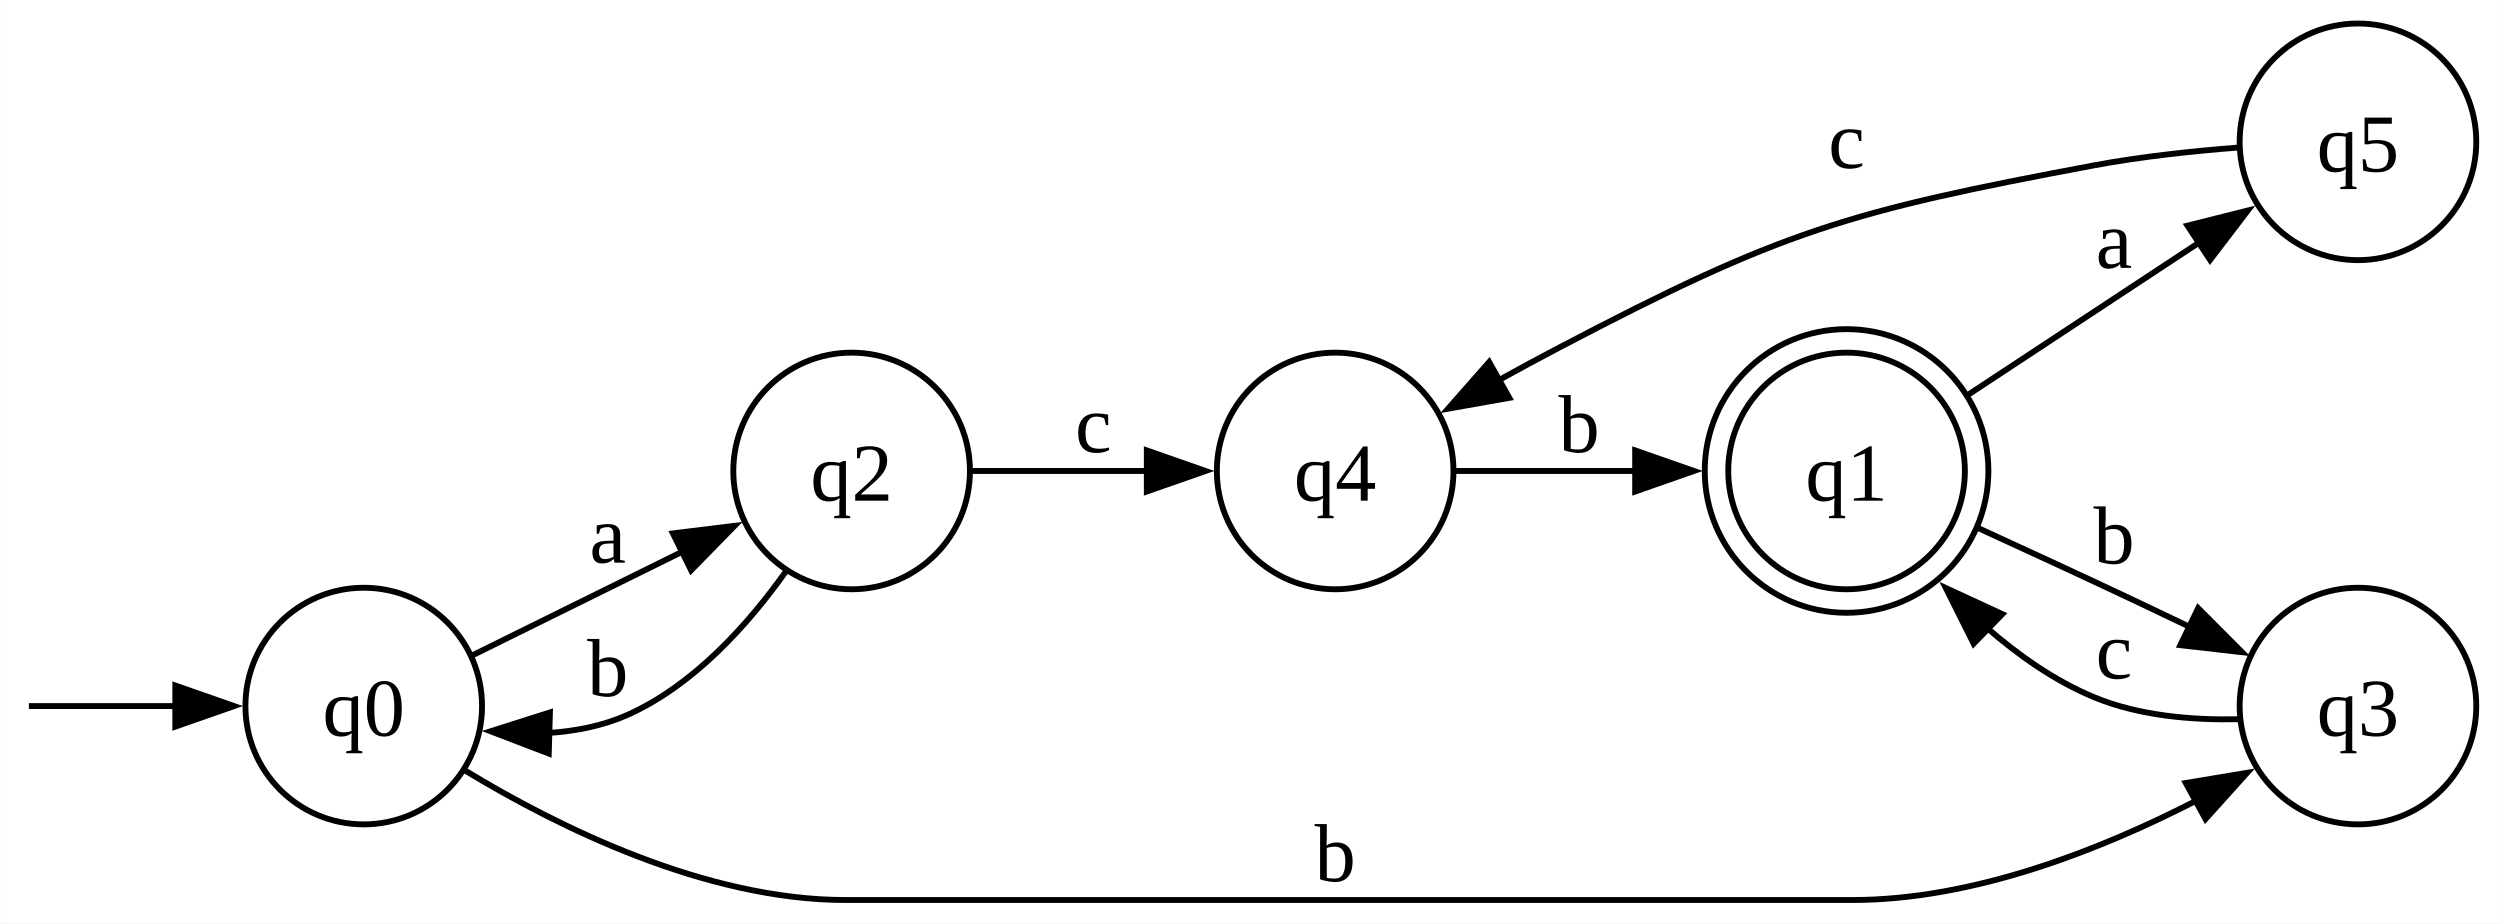
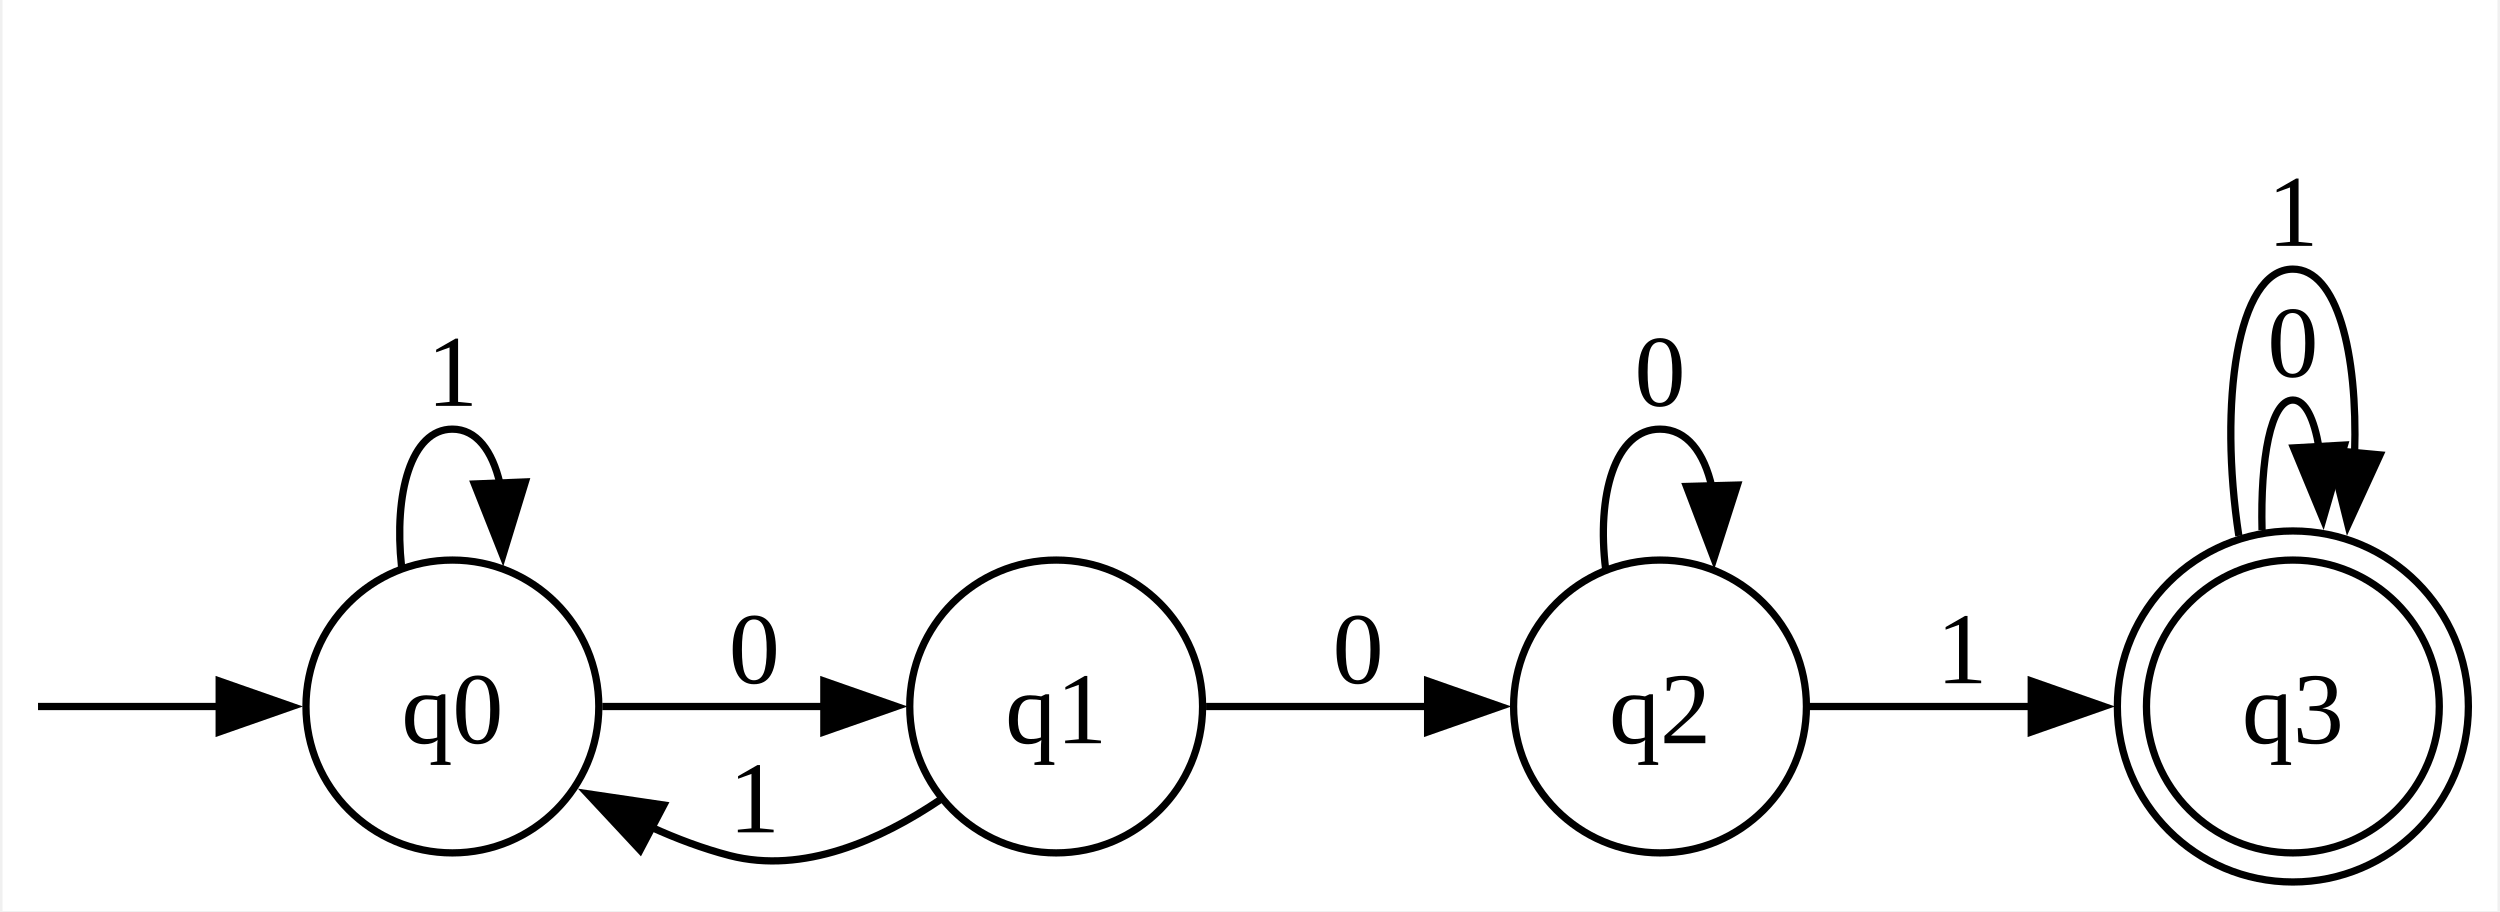
- <svg xmlns="http://www.w3.org/2000/svg" width="425pt" height="157pt" viewBox="0.00 0.00 425.28 157.13">
-   <g id="graph0" class="graph" transform="scale(1 1) rotate(0) translate(4 153.13)">
-     <polygon fill="white" stroke="none" points="-4,4 -4,-153.13 421.28,-153.13 421.28,4 -4,4" />
+ <svg xmlns="http://www.w3.org/2000/svg" width="343pt" height="125pt" viewBox="0.00 0.00 343.02 125.26">
+   <g id="graph0" class="graph" transform="scale(1 1) rotate(0) translate(4 121.26)">
+     <polygon fill="white" stroke="none" points="-4,4 -4,-121.26 339.02,-121.26 339.02,4 -4,4" />
    <g id="node1" class="node">
</g>
    <g id="node2" class="node">
-       <ellipse fill="none" stroke="black" cx="57.85" cy="-33" rx="20.13" ry="20.13" />
-       <text text-anchor="middle" x="57.85" y="-27.95" font-family="Times New Roman,serif" font-size="14.00">q0</text>
+       <ellipse fill="none" stroke="black" cx="57.85" cy="-24.13" rx="20.13" ry="20.13" />
+       <text text-anchor="middle" x="57.85" y="-19.08" font-family="Times New Roman,serif" font-size="14.00">q0</text>
    </g>
    <g id="edge1" class="edge">
-       <path fill="none" stroke="black" d="M0.88,-33C2.37,-33 13.93,-33 26.16,-33" />
-       <polygon fill="black" stroke="black" points="25.79,-36.5 35.79,-33 25.79,-29.5 25.79,-36.5" />
+       <path fill="none" stroke="black" d="M0.88,-24.13C2.37,-24.13 13.93,-24.13 26.16,-24.13" />
+       <polygon fill="black" stroke="black" points="25.79,-27.63 35.79,-24.13 25.79,-20.63 25.79,-27.63" />
+     </g>
+     <g id="edge3" class="edge">
+       <path fill="none" stroke="black" d="M50.86,-43.36C49.79,-53.3 52.12,-62.26 57.85,-62.26 61.17,-62.26 63.34,-59.27 64.38,-54.82" />
+       <polygon fill="black" stroke="black" points="67.88,-55 64.78,-44.87 60.88,-54.72 67.88,-55" />
+       <text text-anchor="middle" x="57.85" y="-65.46" font-family="Times New Roman,serif" font-size="14.00">1</text>
+     </g>
+     <g id="node5" class="node">
+       <ellipse fill="none" stroke="black" cx="140.86" cy="-24.13" rx="20.13" ry="20.13" />
+       <text text-anchor="middle" x="140.86" y="-19.08" font-family="Times New Roman,serif" font-size="14.00">q1</text>
+     </g>
+     <g id="edge2" class="edge">
+       <path fill="none" stroke="black" d="M78.46,-24.13C87.62,-24.13 98.73,-24.13 108.98,-24.13" />
+       <polygon fill="black" stroke="black" points="108.92,-27.63 118.92,-24.13 108.92,-20.63 108.92,-27.63" />
+       <text text-anchor="middle" x="99.36" y="-27.33" font-family="Times New Roman,serif" font-size="14.00">0</text>
+     </g>
+     <g id="node3" class="node">
+       <ellipse fill="none" stroke="black" cx="310.89" cy="-24.13" rx="20.13" ry="20.13" />
+       <ellipse fill="none" stroke="black" cx="310.89" cy="-24.13" rx="24.13" ry="24.13" />
+       <text text-anchor="middle" x="310.89" y="-19.08" font-family="Times New Roman,serif" font-size="14.00">q3</text>
+     </g>
+     <g id="edge8" class="edge">
+       <path fill="none" stroke="black" d="M306.65,-48.38C306.41,-58.1 307.82,-66.26 310.89,-66.26 312.61,-66.26 313.81,-63.68 314.49,-59.69" />
+       <polygon fill="black" stroke="black" points="317.98,-60.07 315.04,-49.89 310.99,-59.68 317.98,-60.07" />
+       <text text-anchor="middle" x="310.89" y="-69.46" font-family="Times New Roman,serif" font-size="14.00">0</text>
+     </g>
+     <g id="edge9" class="edge">
+       <path fill="none" stroke="black" d="M303.46,-47.59C300.68,-65.74 303.16,-84.26 310.89,-84.26 316.99,-84.26 319.82,-72.73 319.38,-58.95" />
+       <polygon fill="black" stroke="black" points="322.87,-58.72 318.46,-49.09 315.9,-59.37 322.87,-58.72" />
+       <text text-anchor="middle" x="310.89" y="-87.46" font-family="Times New Roman,serif" font-size="14.00">1</text>
    </g>
    <g id="node4" class="node">
-       <ellipse fill="none" stroke="black" cx="140.86" cy="-73" rx="20.13" ry="20.13" />
-       <text text-anchor="middle" x="140.86" y="-67.95" font-family="Times New Roman,serif" font-size="14.00">q2</text>
+       <ellipse fill="none" stroke="black" cx="223.88" cy="-24.13" rx="20.13" ry="20.13" />
+       <text text-anchor="middle" x="223.88" y="-19.08" font-family="Times New Roman,serif" font-size="14.00">q2</text>
    </g>
-     <g id="edge2" class="edge">
-       <path fill="none" stroke="black" d="M76.43,-41.68C86.83,-46.82 100.25,-53.44 112.06,-59.27" />
-       <polygon fill="black" stroke="black" points="110.45,-62.38 120.96,-63.67 113.55,-56.1 110.45,-62.38" />
-       <text text-anchor="middle" x="99.36" y="-57.4" font-family="Times New Roman,serif" font-size="14.00">a</text>
+     <g id="edge7" class="edge">
+       <path fill="none" stroke="black" d="M244.17,-24.13C253.28,-24.13 264.44,-24.13 274.97,-24.13" />
+       <polygon fill="black" stroke="black" points="274.92,-27.63 284.92,-24.13 274.92,-20.63 274.92,-27.63" />
+       <text text-anchor="middle" x="265.38" y="-27.33" font-family="Times New Roman,serif" font-size="14.00">1</text>
    </g>
-     <g id="node5" class="node">
-       <ellipse fill="none" stroke="black" cx="397.15" cy="-33" rx="20.13" ry="20.13" />
-       <text text-anchor="middle" x="397.15" y="-27.95" font-family="Times New Roman,serif" font-size="14.00">q3</text>
+     <g id="edge6" class="edge">
+       <path fill="none" stroke="black" d="M216.41,-42.97C215.15,-53.06 217.63,-62.26 223.88,-62.26 227.58,-62.26 229.96,-59.02 231.02,-54.27" />
+       <polygon fill="black" stroke="black" points="234.52,-54.57 231.29,-44.48 227.52,-54.38 234.52,-54.57" />
+       <text text-anchor="middle" x="223.88" y="-65.46" font-family="Times New Roman,serif" font-size="14.00">0</text>
    </g>
-     <g id="edge3" class="edge">
-       <path fill="none" stroke="black" d="M75.13,-22.01C90.95,-12.41 116.02,0 139.86,0 139.86,0 139.86,0 311.14,0 331.79,0 353.46,-8.57 369.76,-16.97" />
-       <polygon fill="black" stroke="black" points="367.85,-19.91 378.3,-21.65 371.21,-13.77 367.85,-19.91" />
-       <text text-anchor="middle" x="223.13" y="-3.2" font-family="Times New Roman,serif" font-size="14.00">b</text>
-     </g>
-     <g id="node3" class="node">
-       <ellipse fill="none" stroke="black" cx="310.14" cy="-73" rx="20.13" ry="20.13" />
-       <ellipse fill="none" stroke="black" cx="310.14" cy="-73" rx="24.13" ry="24.13" />
-       <text text-anchor="middle" x="310.14" y="-67.95" font-family="Times New Roman,serif" font-size="14.00">q1</text>
-     </g>
-     <g id="edge9" class="edge">
-       <path fill="none" stroke="black" d="M332.63,-63.24C340.9,-59.45 350.42,-55.06 359.02,-51 362.16,-49.52 365.44,-47.95 368.69,-46.39" />
-       <polygon fill="black" stroke="black" points="369.96,-49.66 377.44,-42.16 366.92,-43.36 369.96,-49.66" />
-       <text text-anchor="middle" x="355.64" y="-57.25" font-family="Times New Roman,serif" font-size="14.00">b</text>
-     </g>
-     <g id="node7" class="node">
-       <ellipse fill="none" stroke="black" cx="397.15" cy="-129" rx="20.13" ry="20.13" />
-       <text text-anchor="middle" x="397.15" y="-123.95" font-family="Times New Roman,serif" font-size="14.00">q5</text>
-     </g>
-     <g id="edge8" class="edge">
-       <path fill="none" stroke="black" d="M330.86,-85.99C342.54,-93.69 357.5,-103.54 370.14,-111.87" />
-       <polygon fill="black" stroke="black" points="368.14,-114.74 378.42,-117.32 371.99,-108.9 368.14,-114.74" />
-       <text text-anchor="middle" x="355.64" y="-107.55" font-family="Times New Roman,serif" font-size="14.00">a</text>
+     <g id="edge5" class="edge">
+       <path fill="none" stroke="black" d="M124.95,-11.33C116.69,-5.76 106.08,-1.03 95.98,-3.63 92.35,-4.57 88.68,-5.95 85.15,-7.55" />
+       <polygon fill="black" stroke="black" points="83.66,-4.38 76.44,-12.13 86.92,-10.58 83.66,-4.38" />
+       <text text-anchor="middle" x="99.36" y="-6.83" font-family="Times New Roman,serif" font-size="14.00">1</text>
    </g>
    <g id="edge4" class="edge">
-       <path fill="none" stroke="black" d="M129.77,-56.04C123.31,-46.93 114.03,-36.55 102.73,-31.5 98.55,-29.63 93.9,-28.72 89.25,-28.42" />
-       <polygon fill="black" stroke="black" points="89.33,-24.92 79.43,-28.71 89.53,-31.92 89.33,-24.92" />
-       <text text-anchor="middle" x="99.36" y="-34.7" font-family="Times New Roman,serif" font-size="14.00">b</text>
-     </g>
-     <g id="node6" class="node">
-       <ellipse fill="none" stroke="black" cx="223.13" cy="-73" rx="20.13" ry="20.13" />
-       <text text-anchor="middle" x="223.13" y="-67.95" font-family="Times New Roman,serif" font-size="14.00">q4</text>
-     </g>
-     <g id="edge5" class="edge">
-       <path fill="none" stroke="black" d="M161.29,-73C170.3,-73 181.21,-73 191.3,-73" />
-       <polygon fill="black" stroke="black" points="191.08,-76.5 201.08,-73 191.08,-69.5 191.08,-76.5" />
-       <text text-anchor="middle" x="181.99" y="-76.2" font-family="Times New Roman,serif" font-size="14.00">c</text>
-     </g>
-     <g id="edge6" class="edge">
-       <path fill="none" stroke="black" d="M376.73,-30.76C368.87,-30.59 359.87,-31.35 352.27,-34.5 345.63,-37.25 339.41,-41.6 333.92,-46.4" />
-       <polygon fill="black" stroke="black" points="331.76,-43.62 327.02,-53.09 336.64,-48.64 331.76,-43.62" />
-       <text text-anchor="middle" x="355.64" y="-37.7" font-family="Times New Roman,serif" font-size="14.00">c</text>
-     </g>
-     <g id="edge7" class="edge">
-       <path fill="none" stroke="black" d="M243.42,-73C252.53,-73 263.69,-73 274.22,-73" />
-       <polygon fill="black" stroke="black" points="274.17,-76.5 284.17,-73 274.17,-69.5 274.17,-76.5" />
-       <text text-anchor="middle" x="264.63" y="-76.2" font-family="Times New Roman,serif" font-size="14.00">b</text>
-     </g>
-     <g id="edge10" class="edge">
-       <path fill="none" stroke="black" d="M376.82,-128.03C369.13,-127.43 360.24,-126.49 352.27,-125 310.27,-117.14 299.1,-113.85 261.26,-94 257.91,-92.25 254.43,-90.36 250.99,-88.46" />
-       <polygon fill="black" stroke="black" points="252.76,-85.44 242.33,-83.59 249.33,-91.54 252.76,-85.44" />
-       <text text-anchor="middle" x="310.14" y="-124.55" font-family="Times New Roman,serif" font-size="14.00">c</text>
+       <path fill="none" stroke="black" d="M161.47,-24.13C170.63,-24.13 181.74,-24.13 191.99,-24.13" />
+       <polygon fill="black" stroke="black" points="191.93,-27.63 201.93,-24.13 191.93,-20.63 191.93,-27.63" />
+       <text text-anchor="middle" x="182.37" y="-27.33" font-family="Times New Roman,serif" font-size="14.00">0</text>
    </g>
  </g>
</svg>
